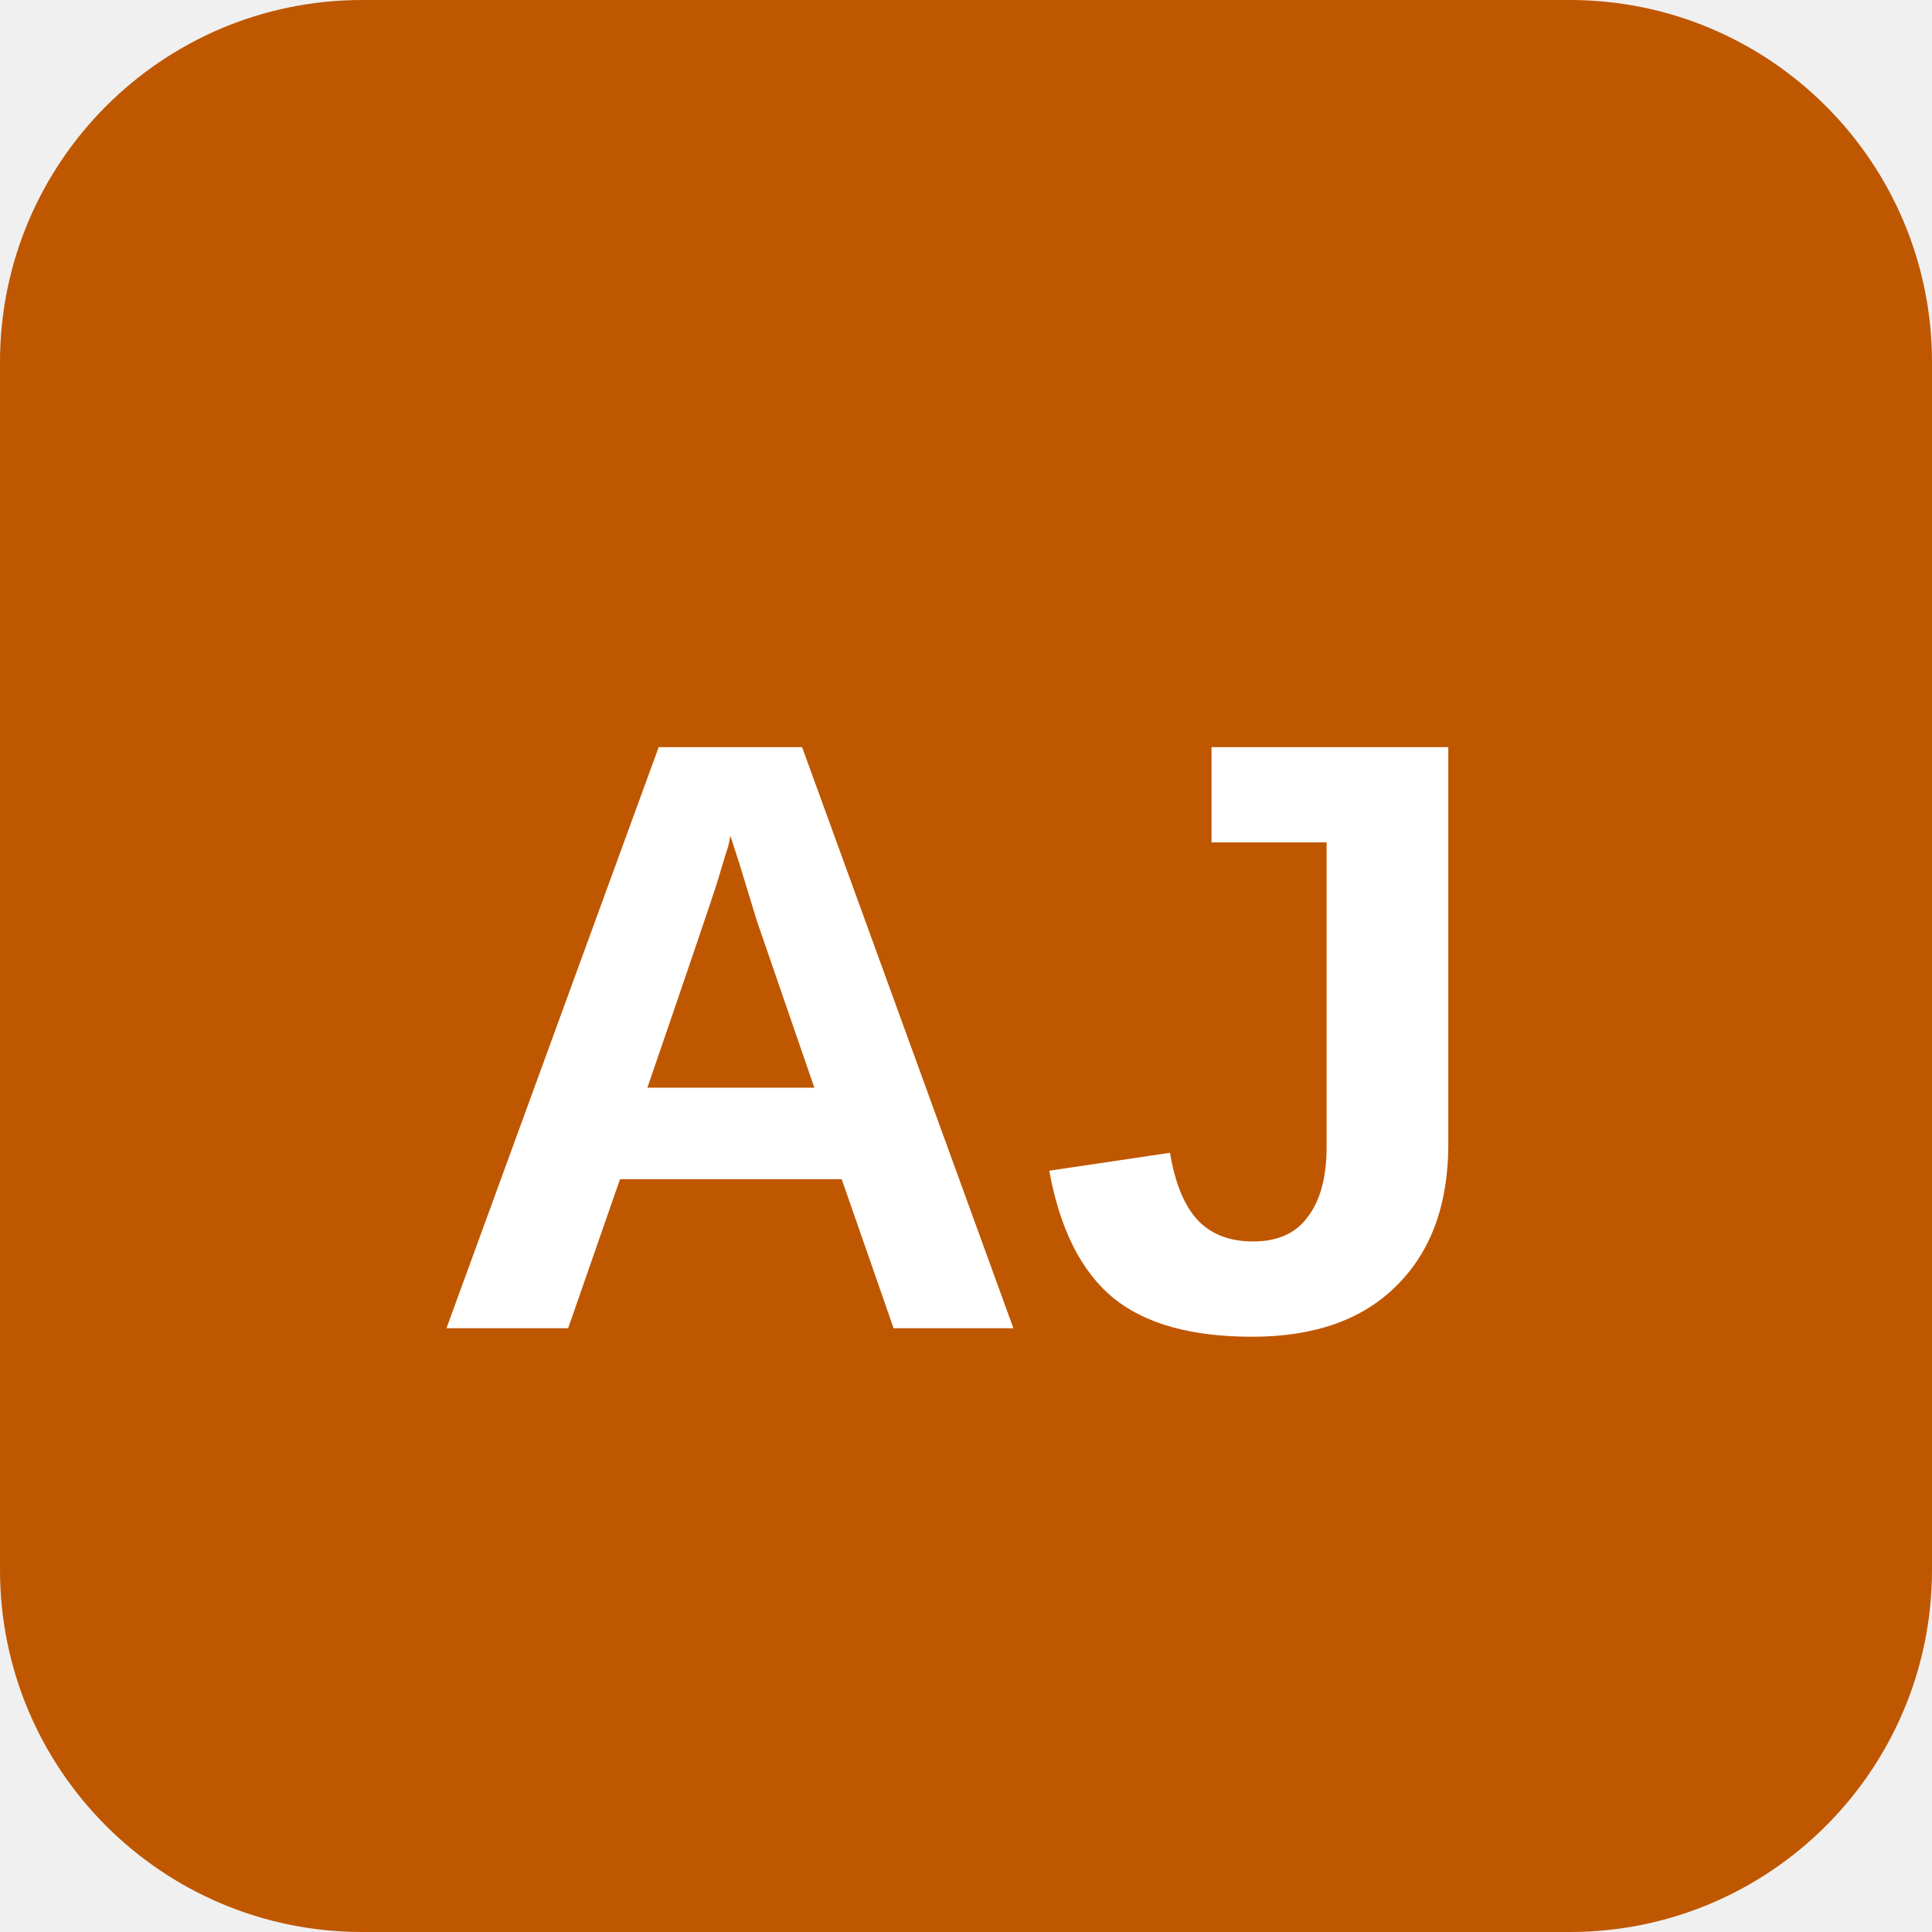
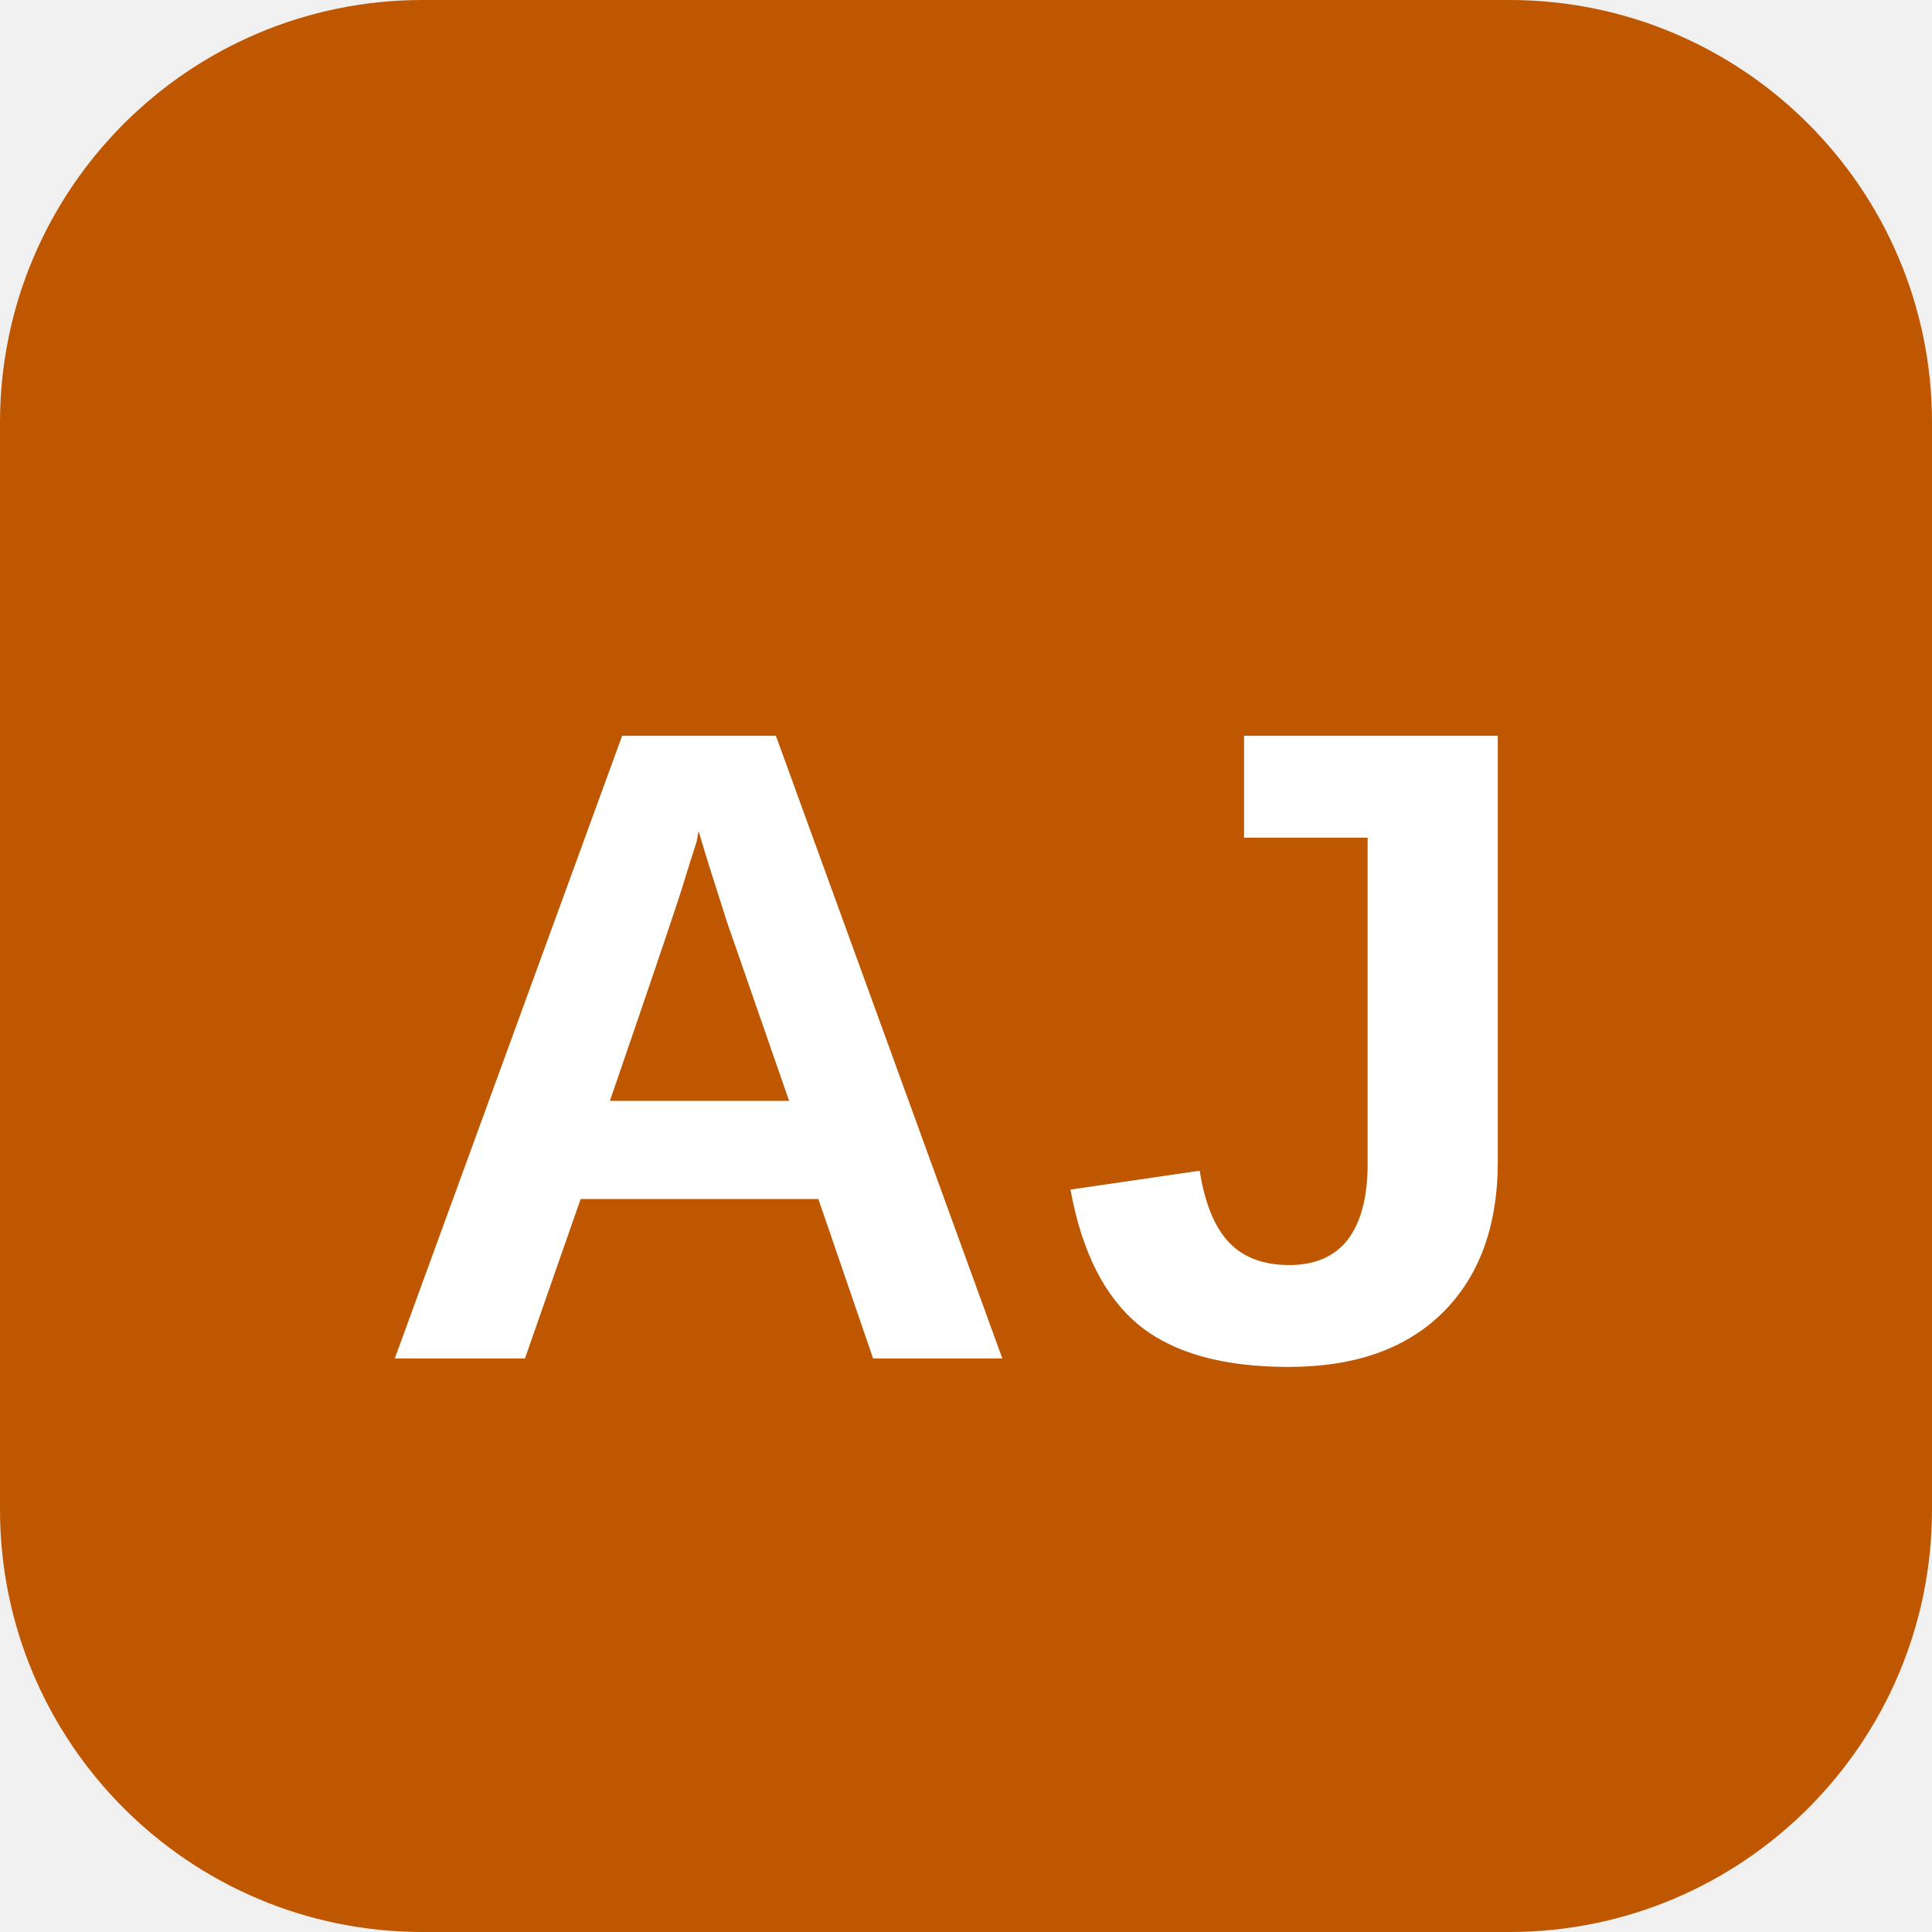
<svg xmlns="http://www.w3.org/2000/svg" viewBox="0 0 32 32" width="32" height="32">
-   <rect width="32" height="32" rx="6" fill="#BF5700" />
-   <text x="16" y="22" font-family="Arial" font-weight="bold" font-size="14" fill="white" text-anchor="middle">AJ</text>
+   <rect width="32" height="32" rx="7" fill="#BF5700" />
+   <text x="16" y="22.5" font-family="Arial, Helvetica, sans-serif" font-weight="800" font-size="15" fill="white" text-anchor="middle" letter-spacing="0.5">AJ</text>
</svg>
